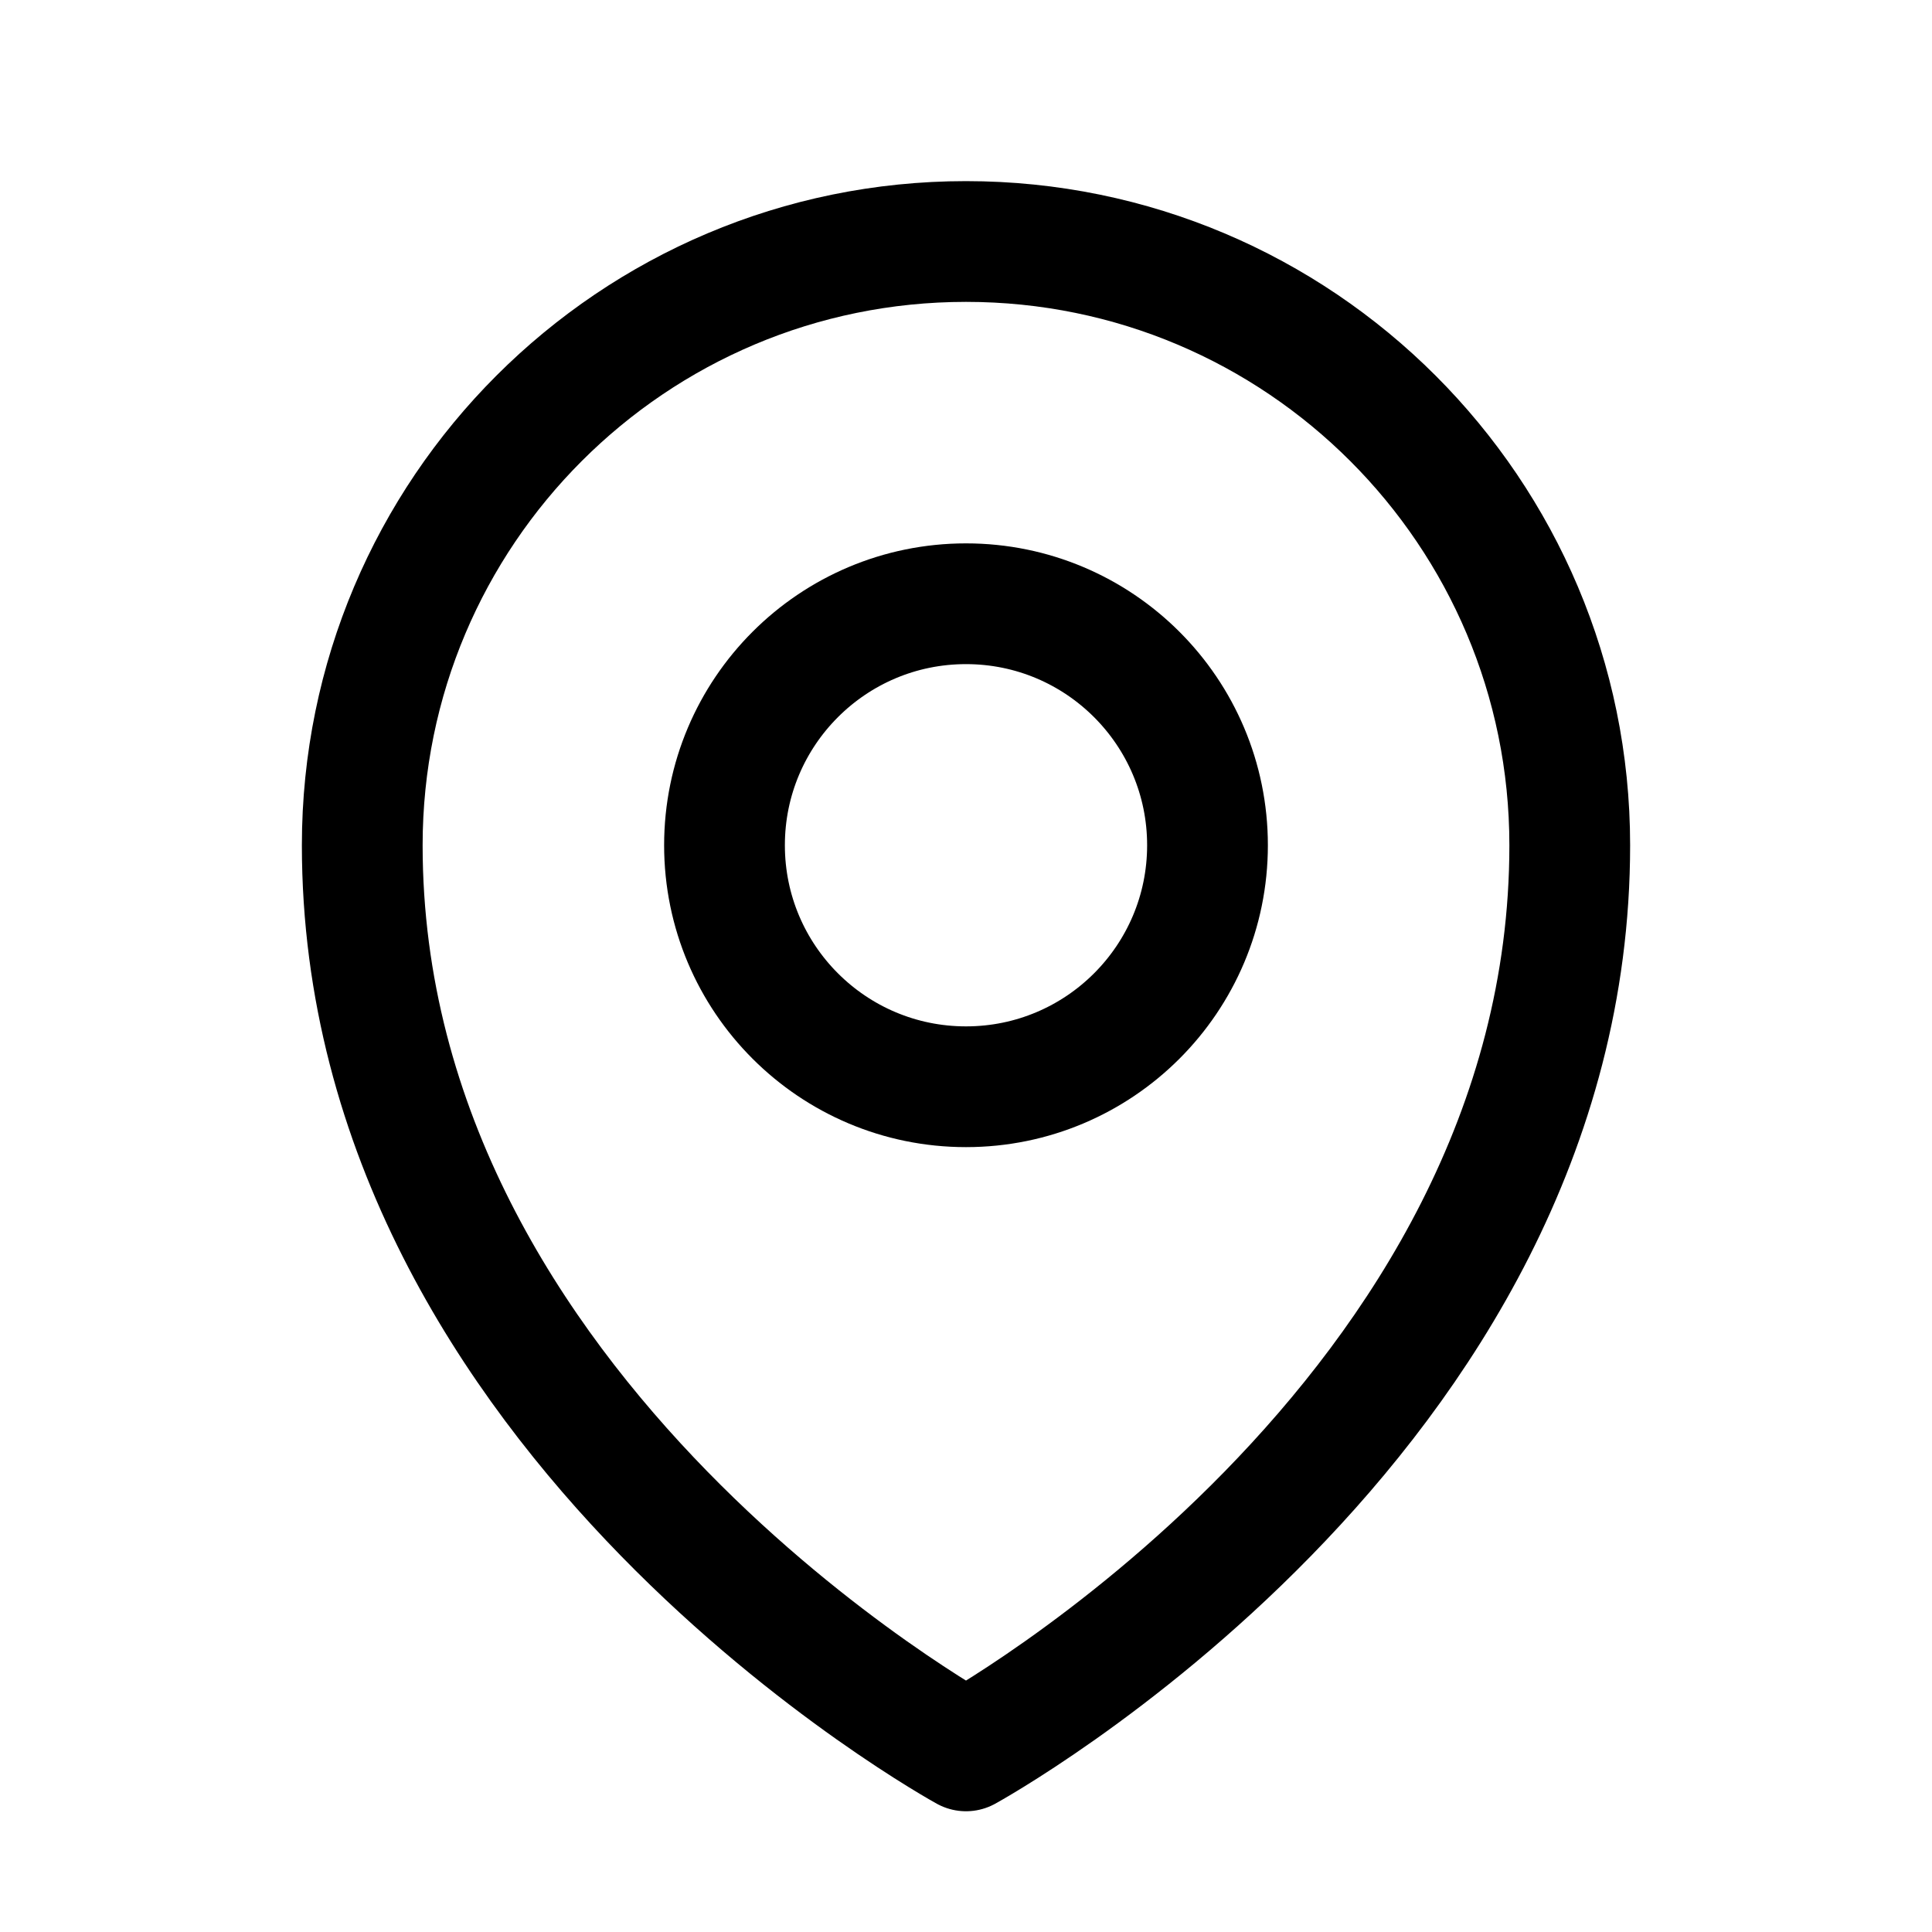
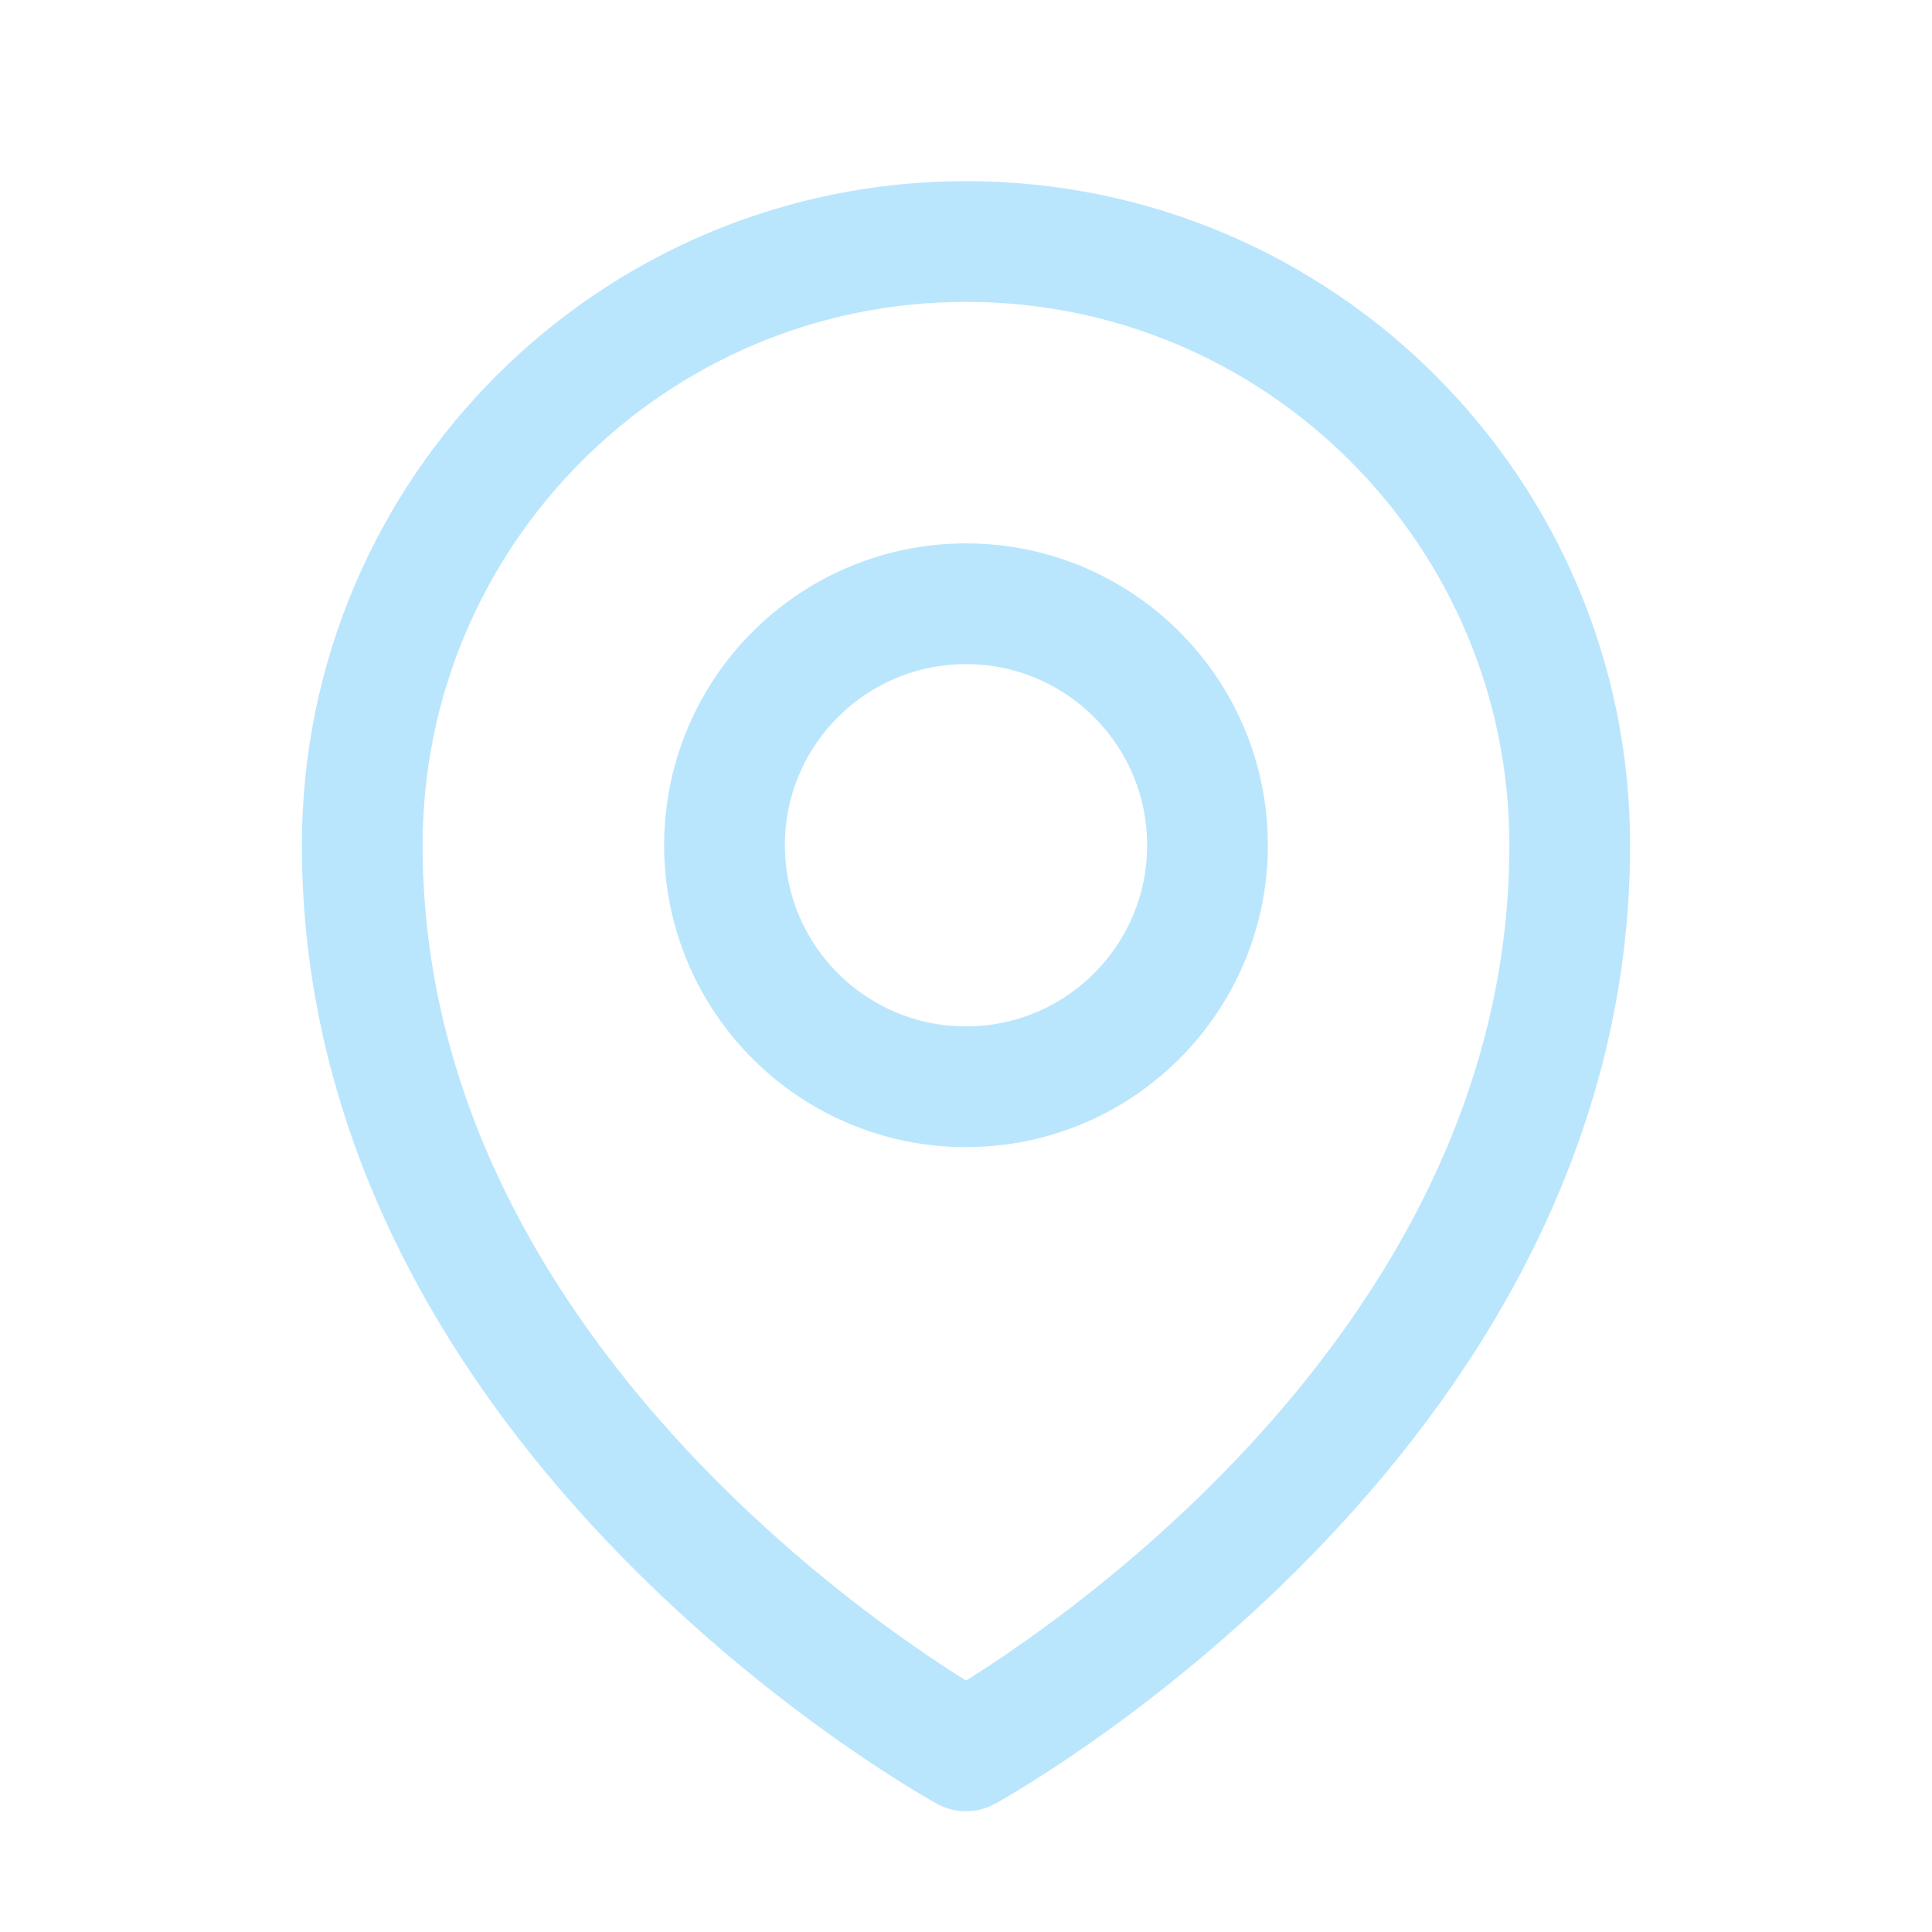
- <svg xmlns="http://www.w3.org/2000/svg" fill="none" viewBox="0 0 24 24" stroke-width="1.5" stroke="currentColor" class="size-6">
+ <svg xmlns="http://www.w3.org/2000/svg" fill="none" viewBox="0 0 24 24" stroke-width="1.5" stroke="#bae6fd" class="size-6">
  <path stroke-linecap="round" stroke-linejoin="round" d="M15 10.5a3 3 0 1 1-6 0 3 3 0 0 1 6 0Z" />
  <path stroke-linecap="round" stroke-linejoin="round" d="M19.5 10.5c0 7.142-7.5 11.25-7.5 11.25S4.5 17.642 4.5 10.5a7.5 7.5 0 1 1 15 0Z" />
</svg>
